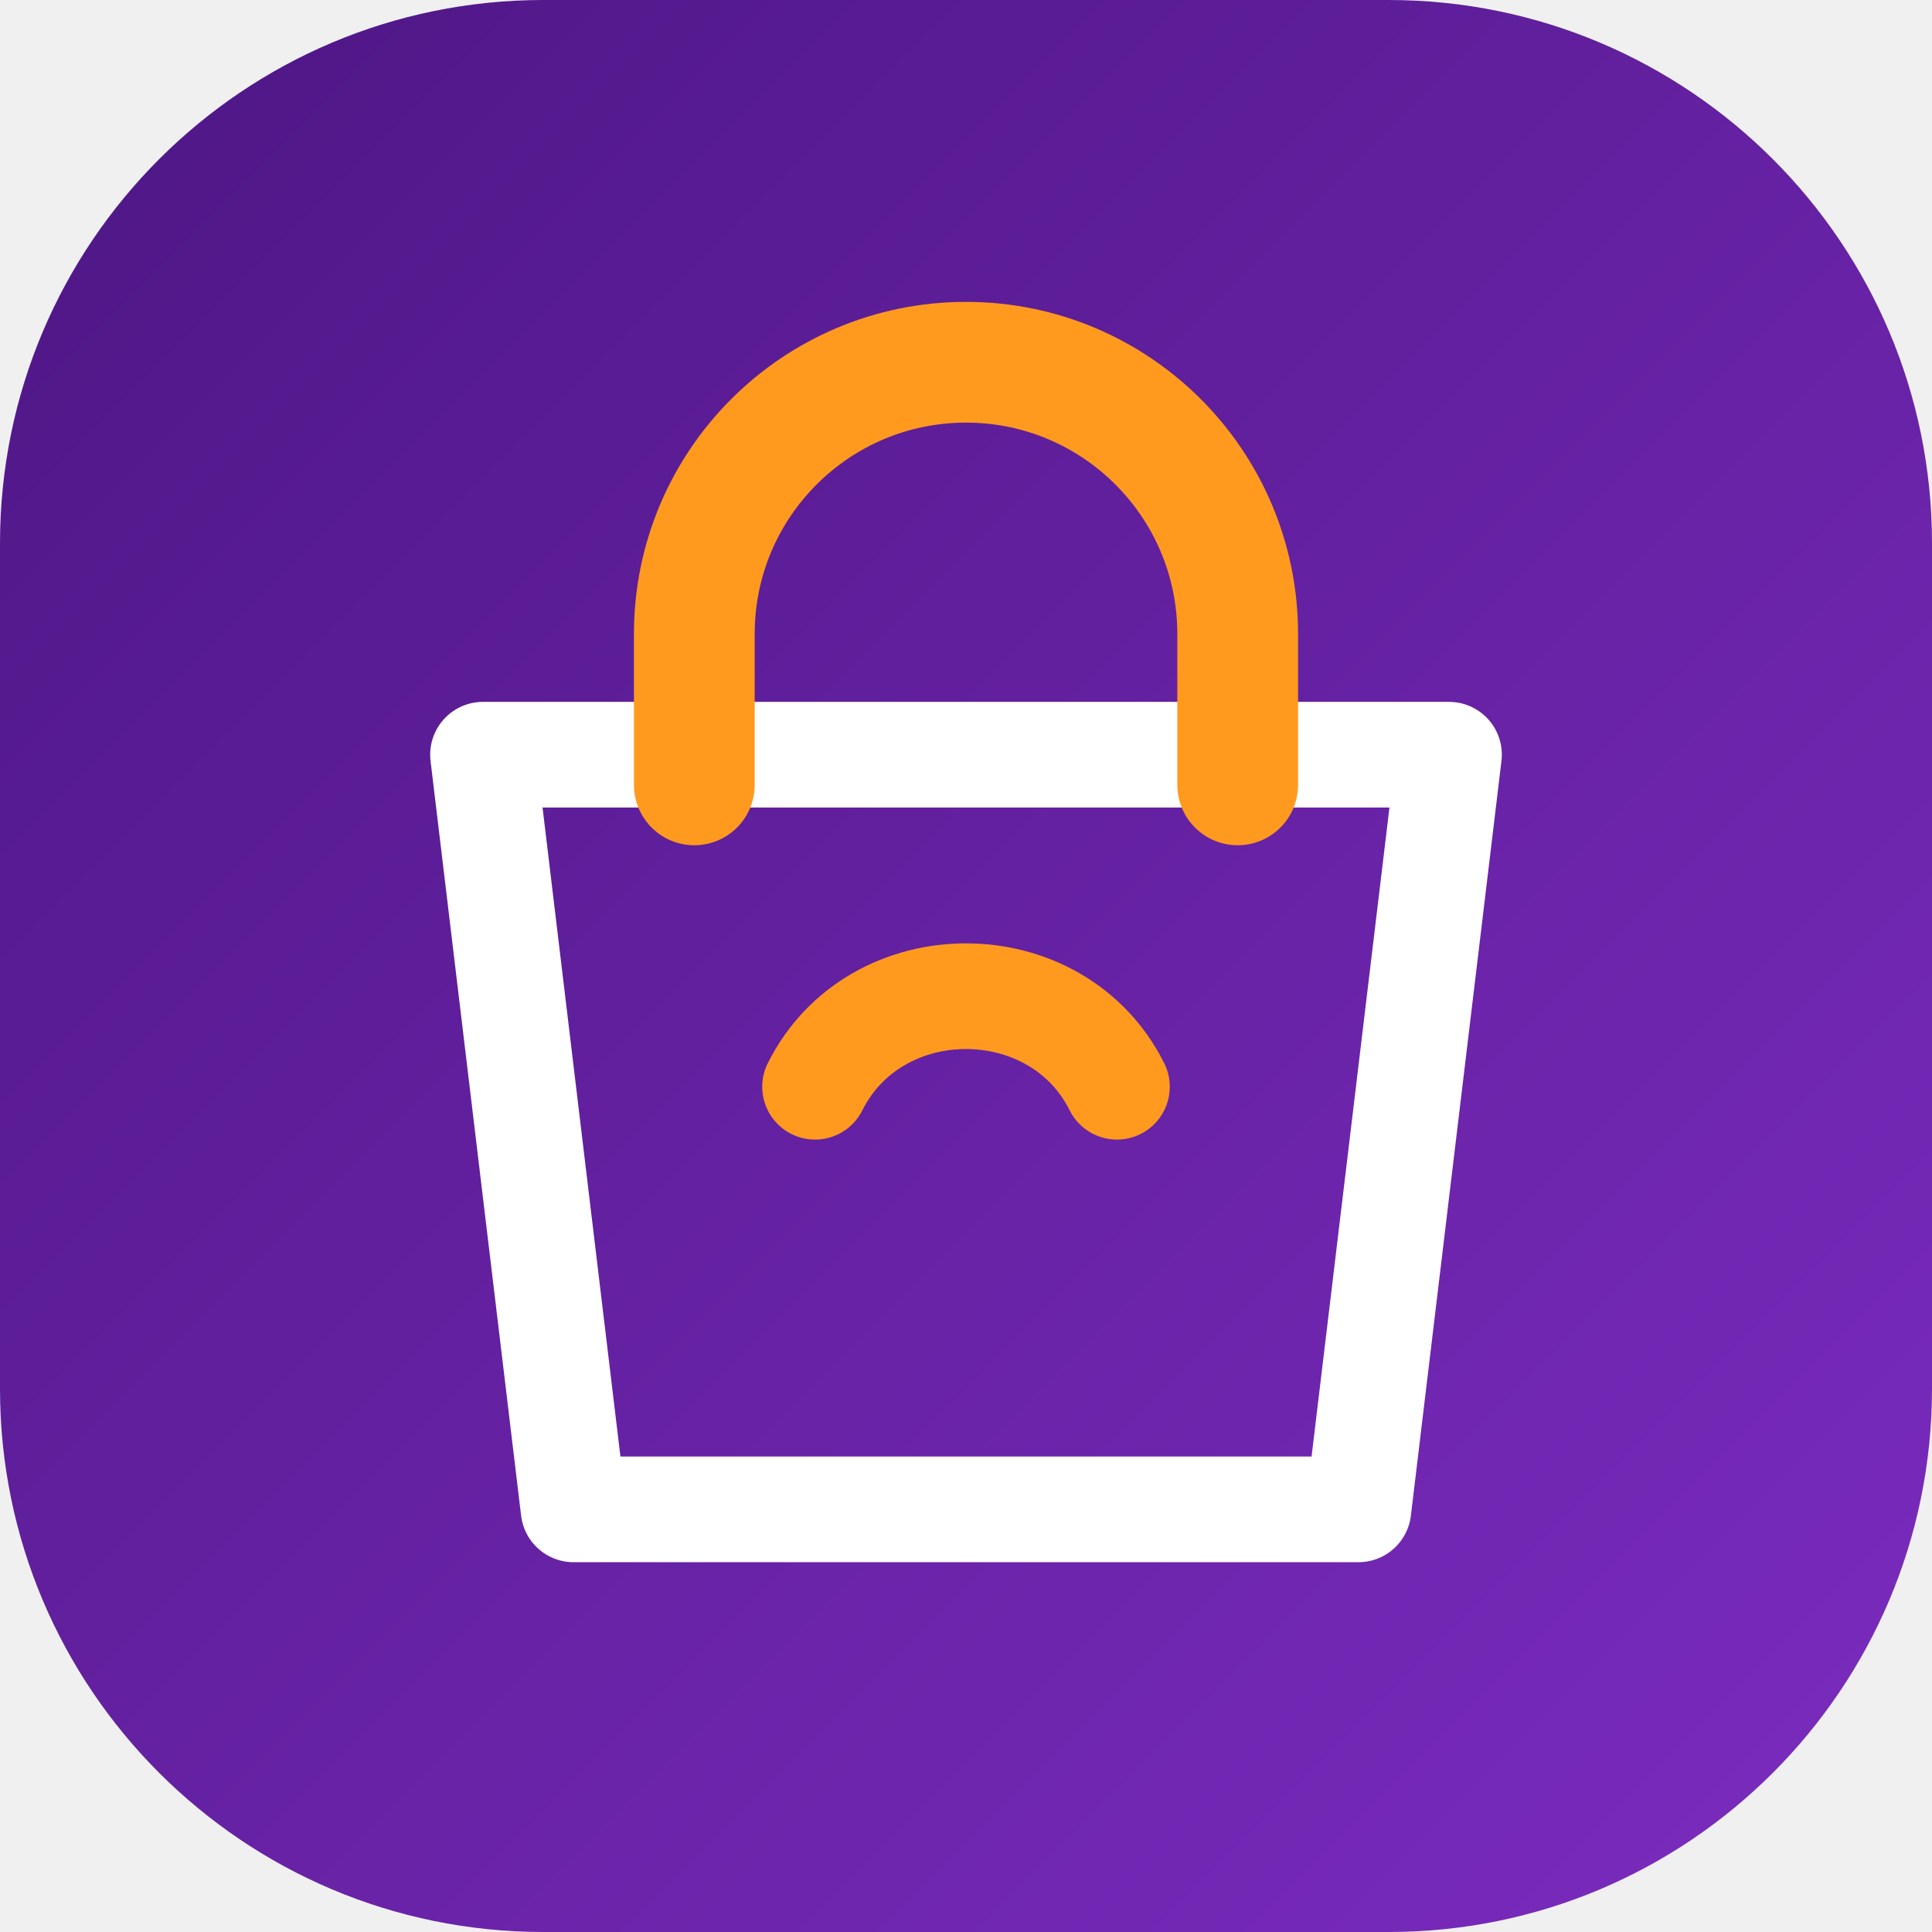
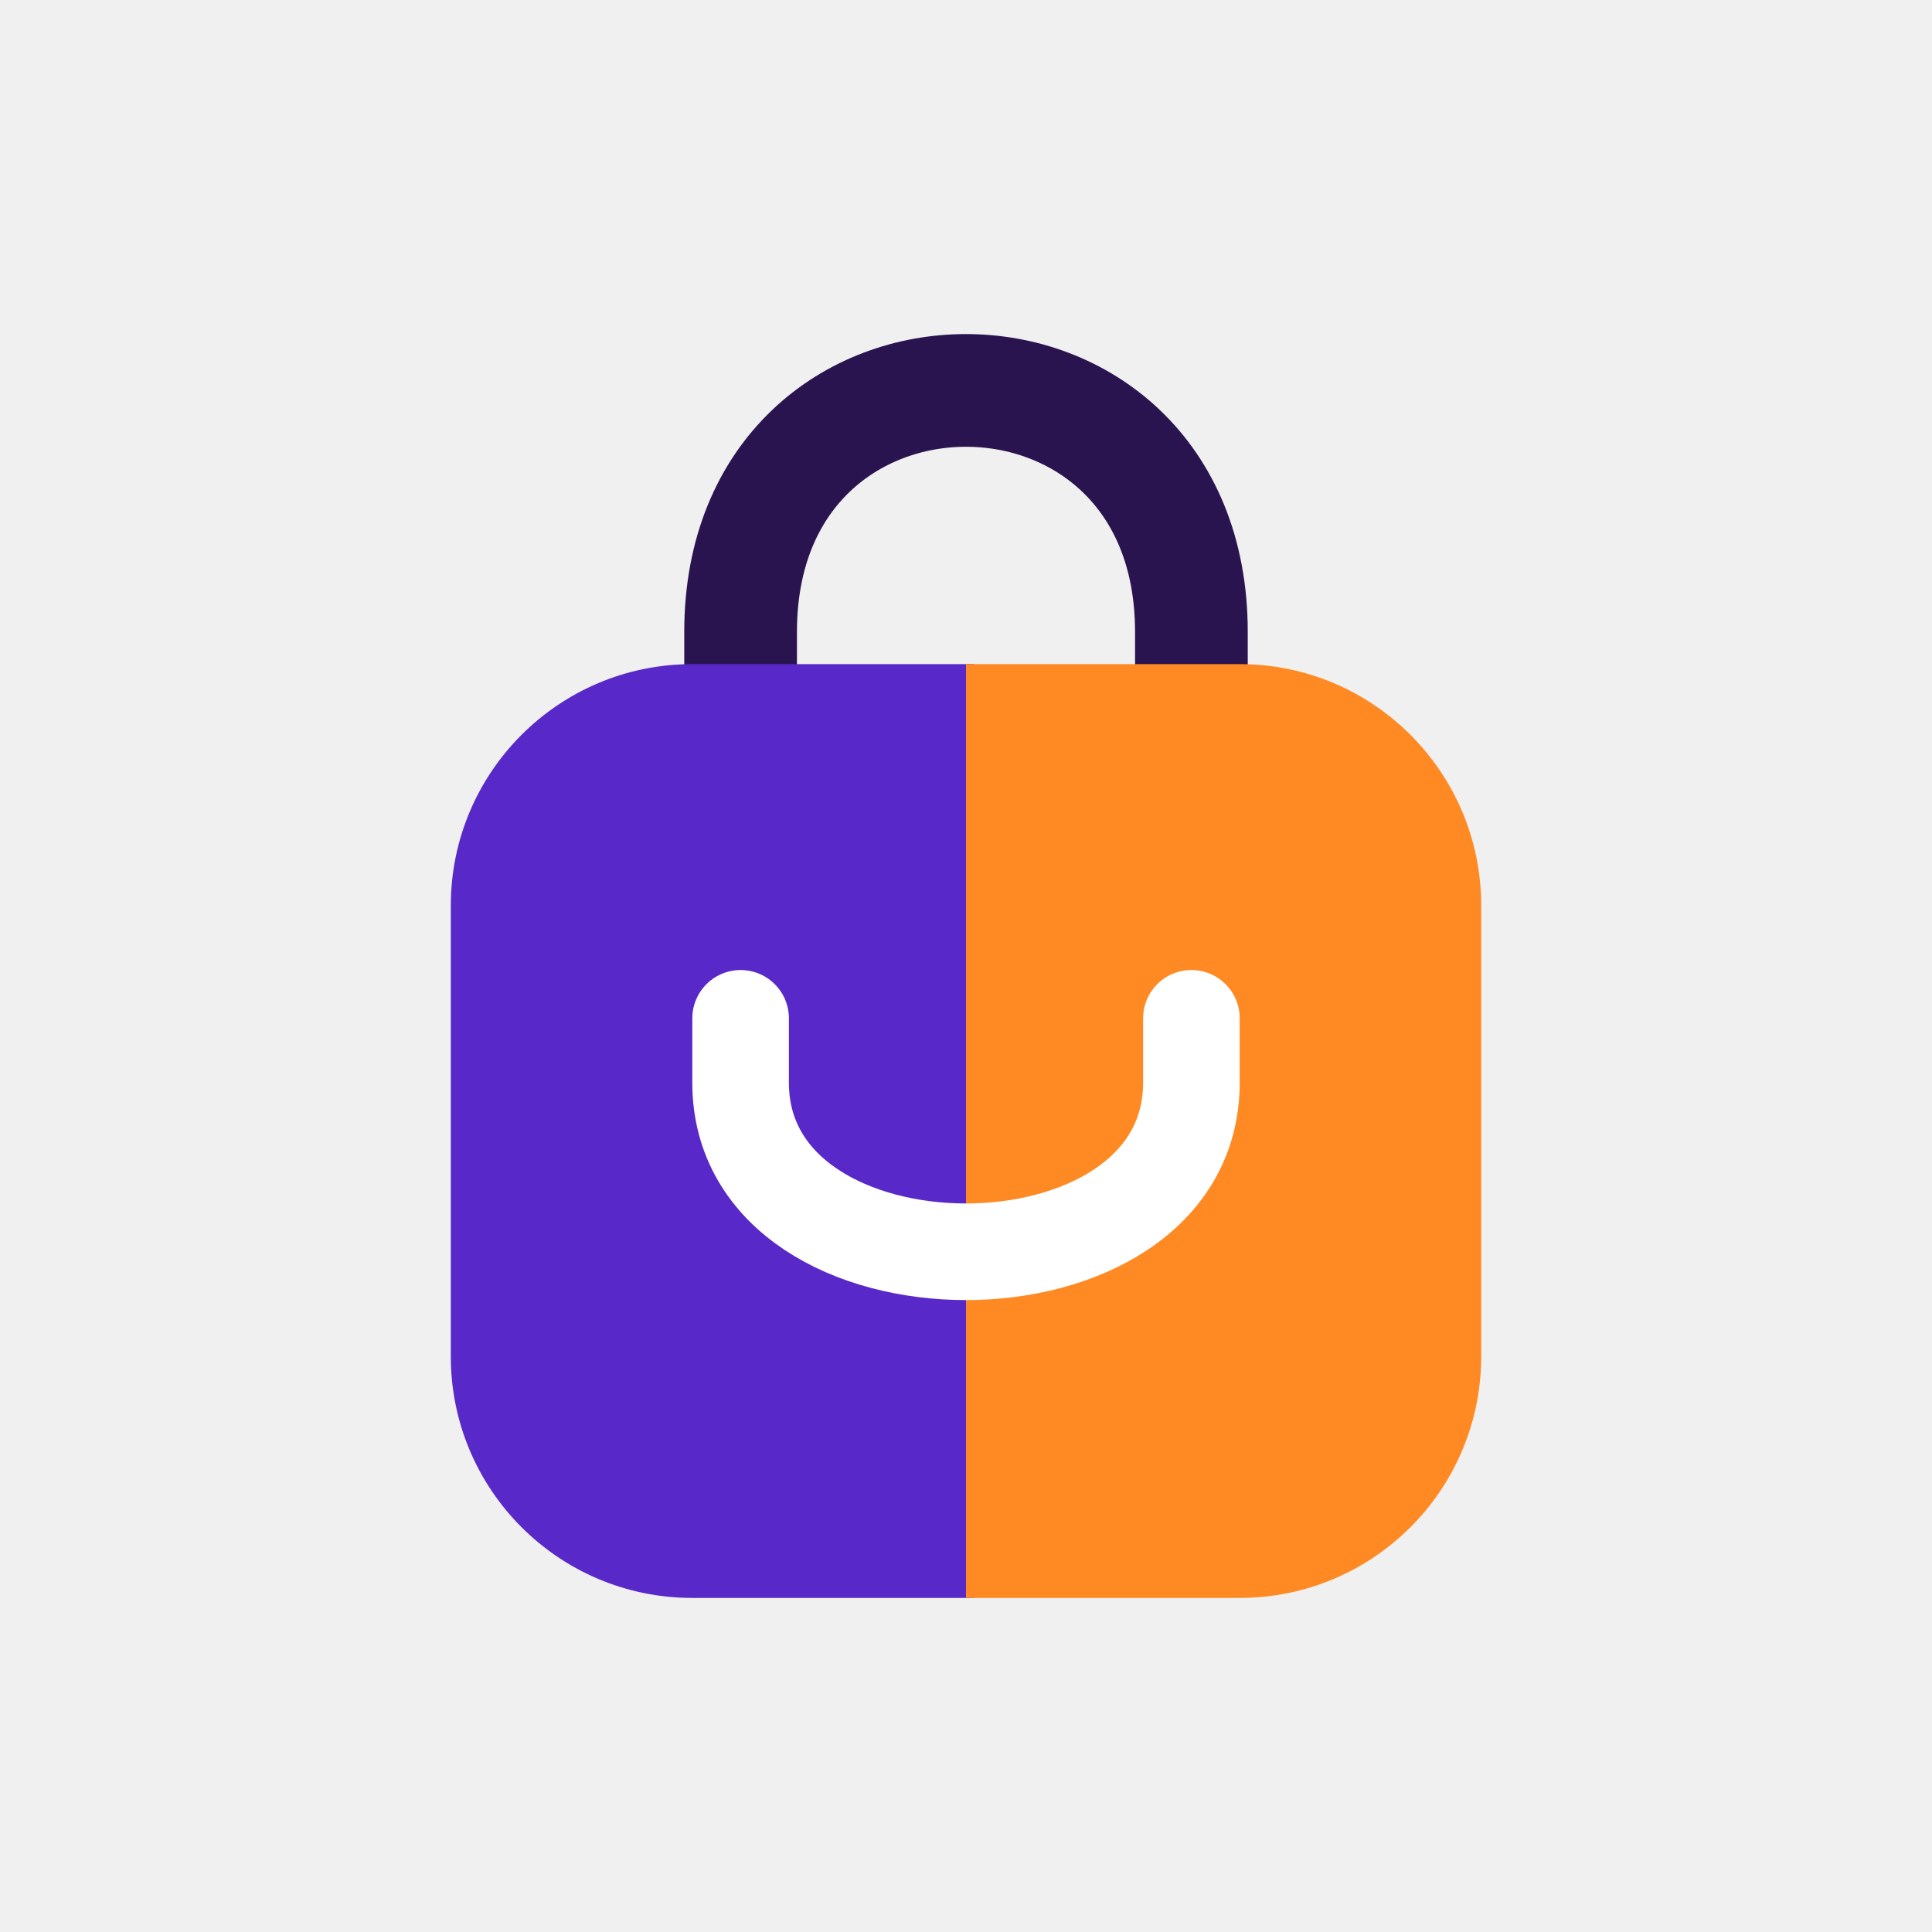
- <svg xmlns="http://www.w3.org/2000/svg" viewBox="0 0 64 64">
-   <defs>
-     <linearGradient id="brand" x1="0" y1="0" x2="1" y2="1">
-       <stop offset="0" stop-color="#4d1684" />
-       <stop offset="1" stop-color="#7c2cc0" />
-     </linearGradient>
-   </defs>
-   <rect width="64" height="64" rx="18" fill="url(#brand)" />
-   <path d="M16 25h32l-3 25H19l-3-25Z" fill="none" stroke="#fff" stroke-width="3.5" stroke-linejoin="round" />
-   <path d="M23 26v-5a9 9 0 0 1 18 0v5" fill="none" stroke="#ff9a1f" stroke-width="4" stroke-linecap="round" />
-   <path d="M27 36c2-4 8-4 10 0" fill="none" stroke="#ff9a1f" stroke-width="3.5" stroke-linecap="round" />
+ <svg xmlns="http://www.w3.org/2000/svg" viewBox="0 0 120 120" role="img">
+   <g transform="translate(-6 -24.75)">
+     <path d="M52 70V64C52 44 80 44 80 64V70" fill="none" stroke="#2a1450" stroke-width="7" stroke-linecap="round" />
+     <path d="M49 66H66.5V124H49A15 15 0 0 1 34 109V81A15 15 0 0 1 49 66Z" fill="#5928c8" />
+     <path d="M66 66H83A15 15 0 0 1 98 81V109A15 15 0 0 1 83 124H66Z" fill="#ff8a24" />
+     <path d="M52 88V92C52 106 80 106 80 92V88" fill="none" stroke="#fff" stroke-width="6" stroke-linecap="round" />
+   </g>
</svg>
